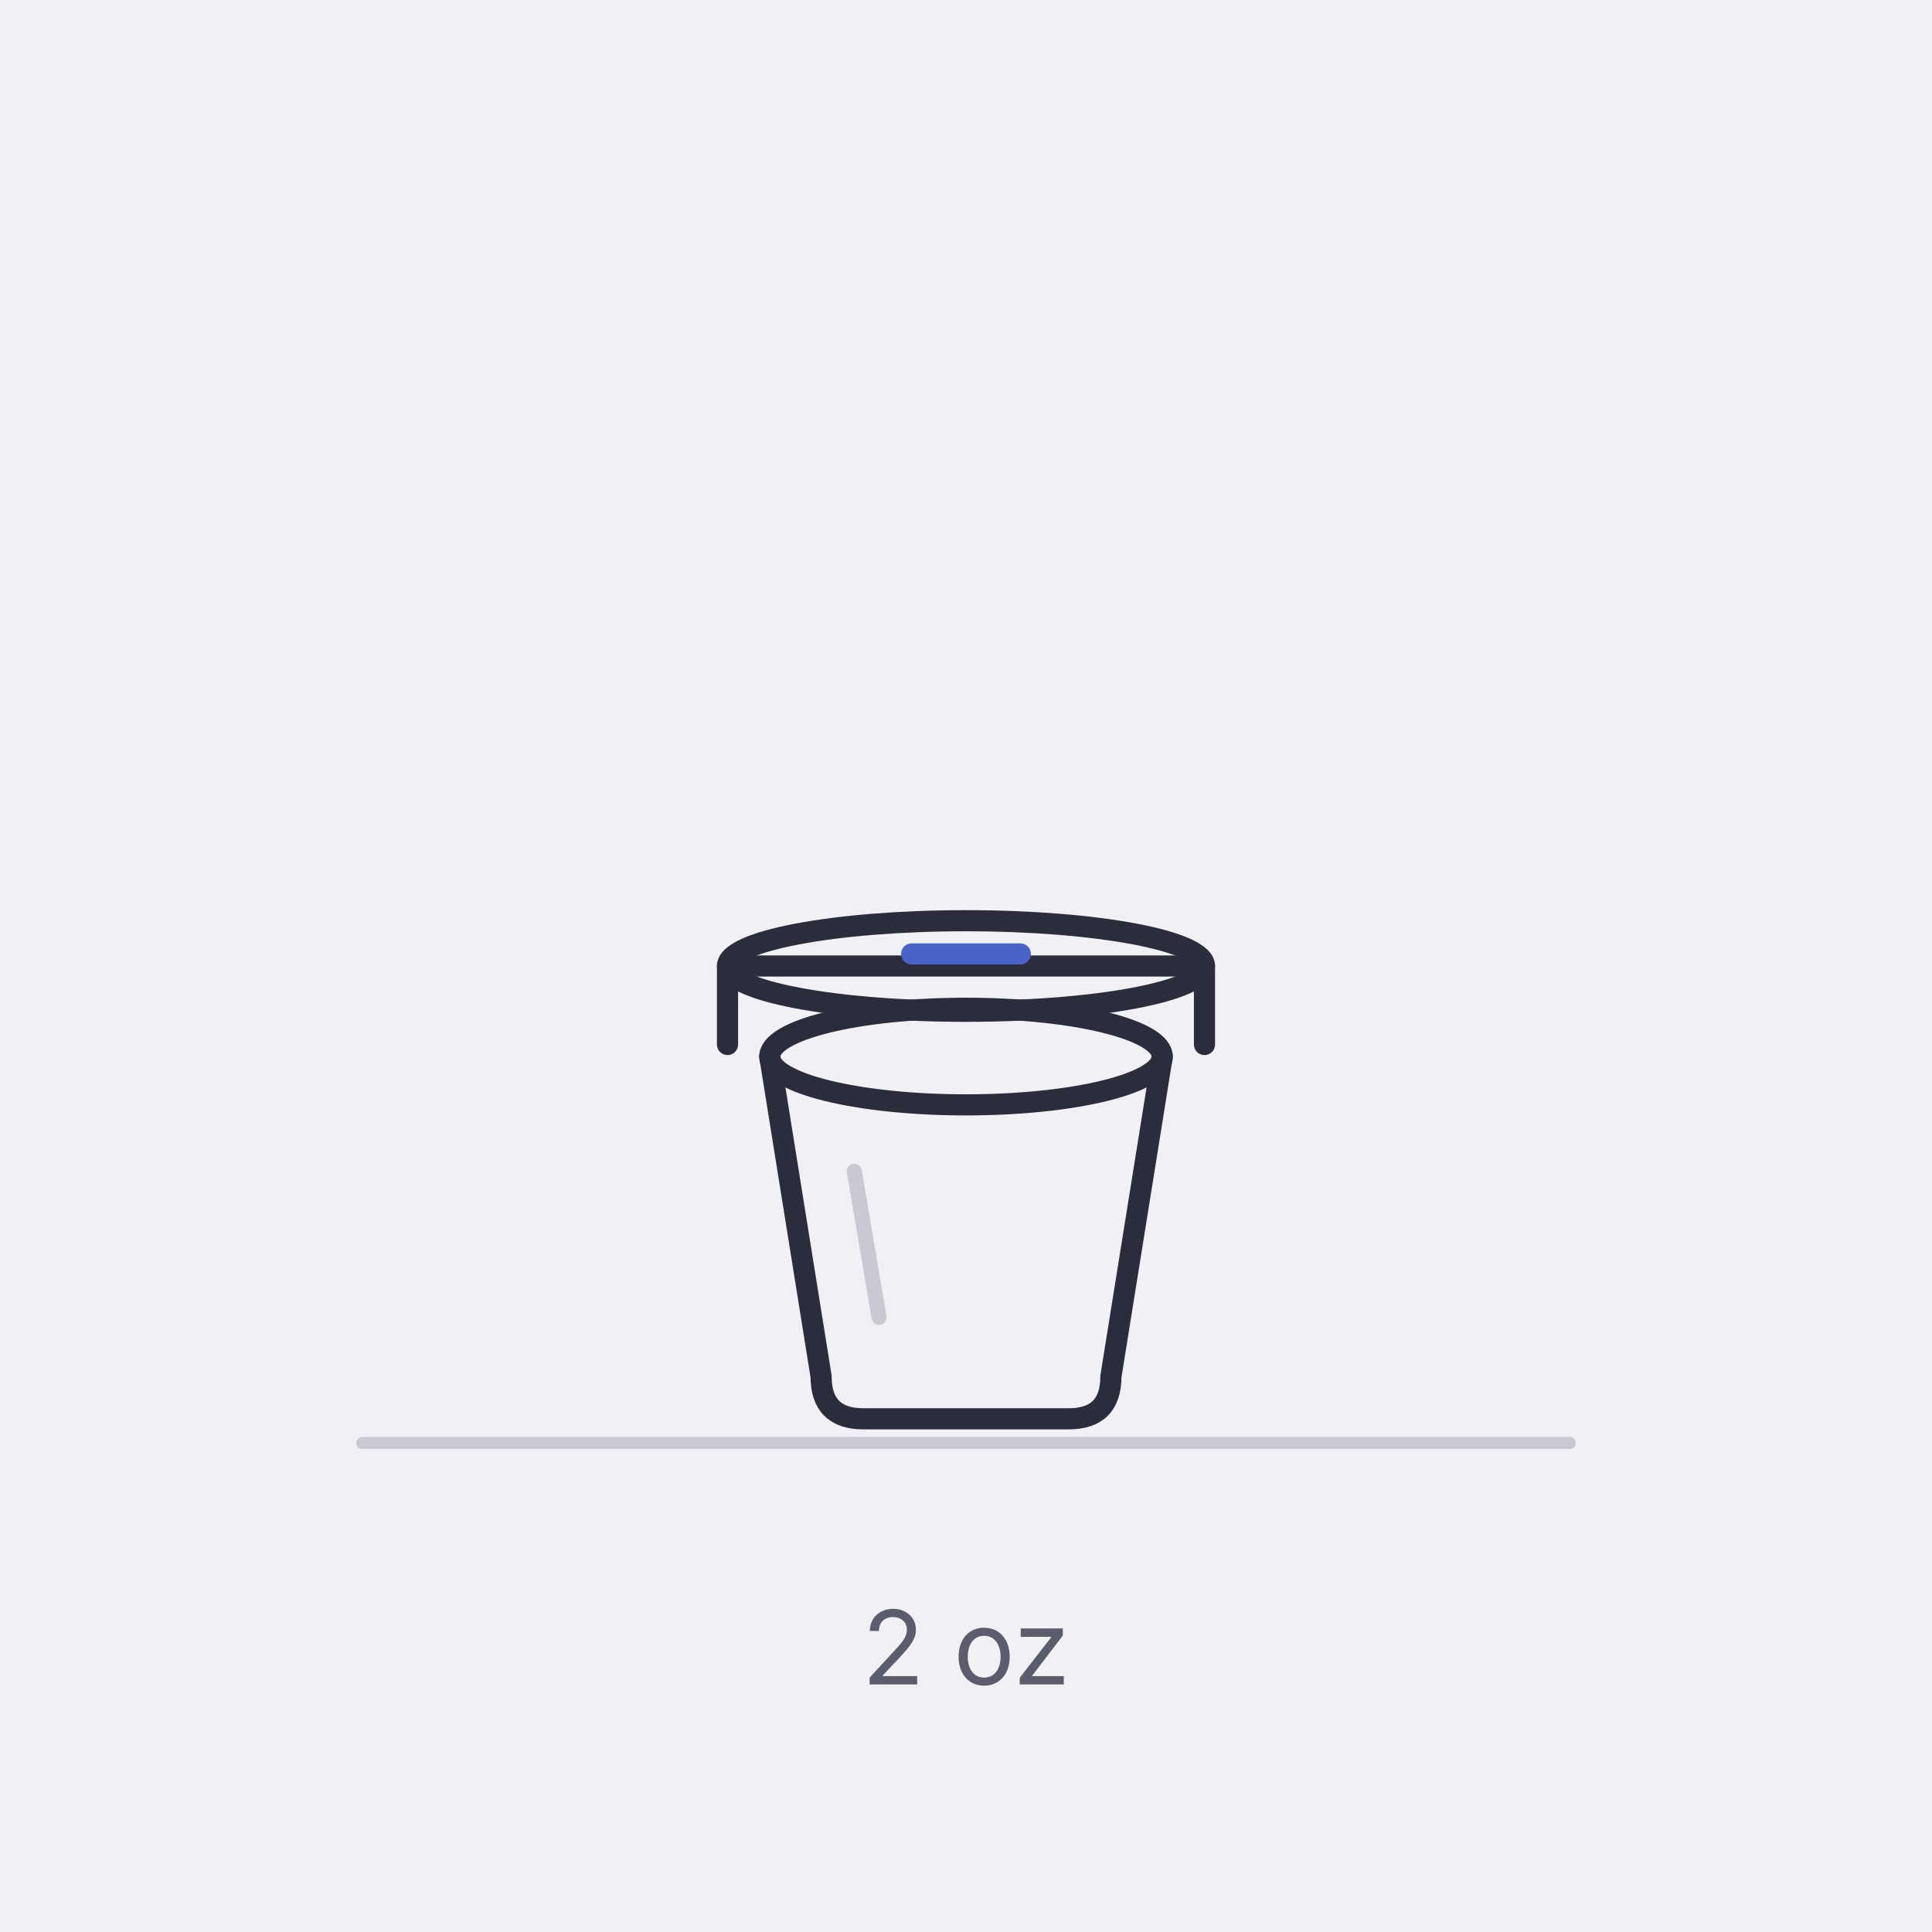
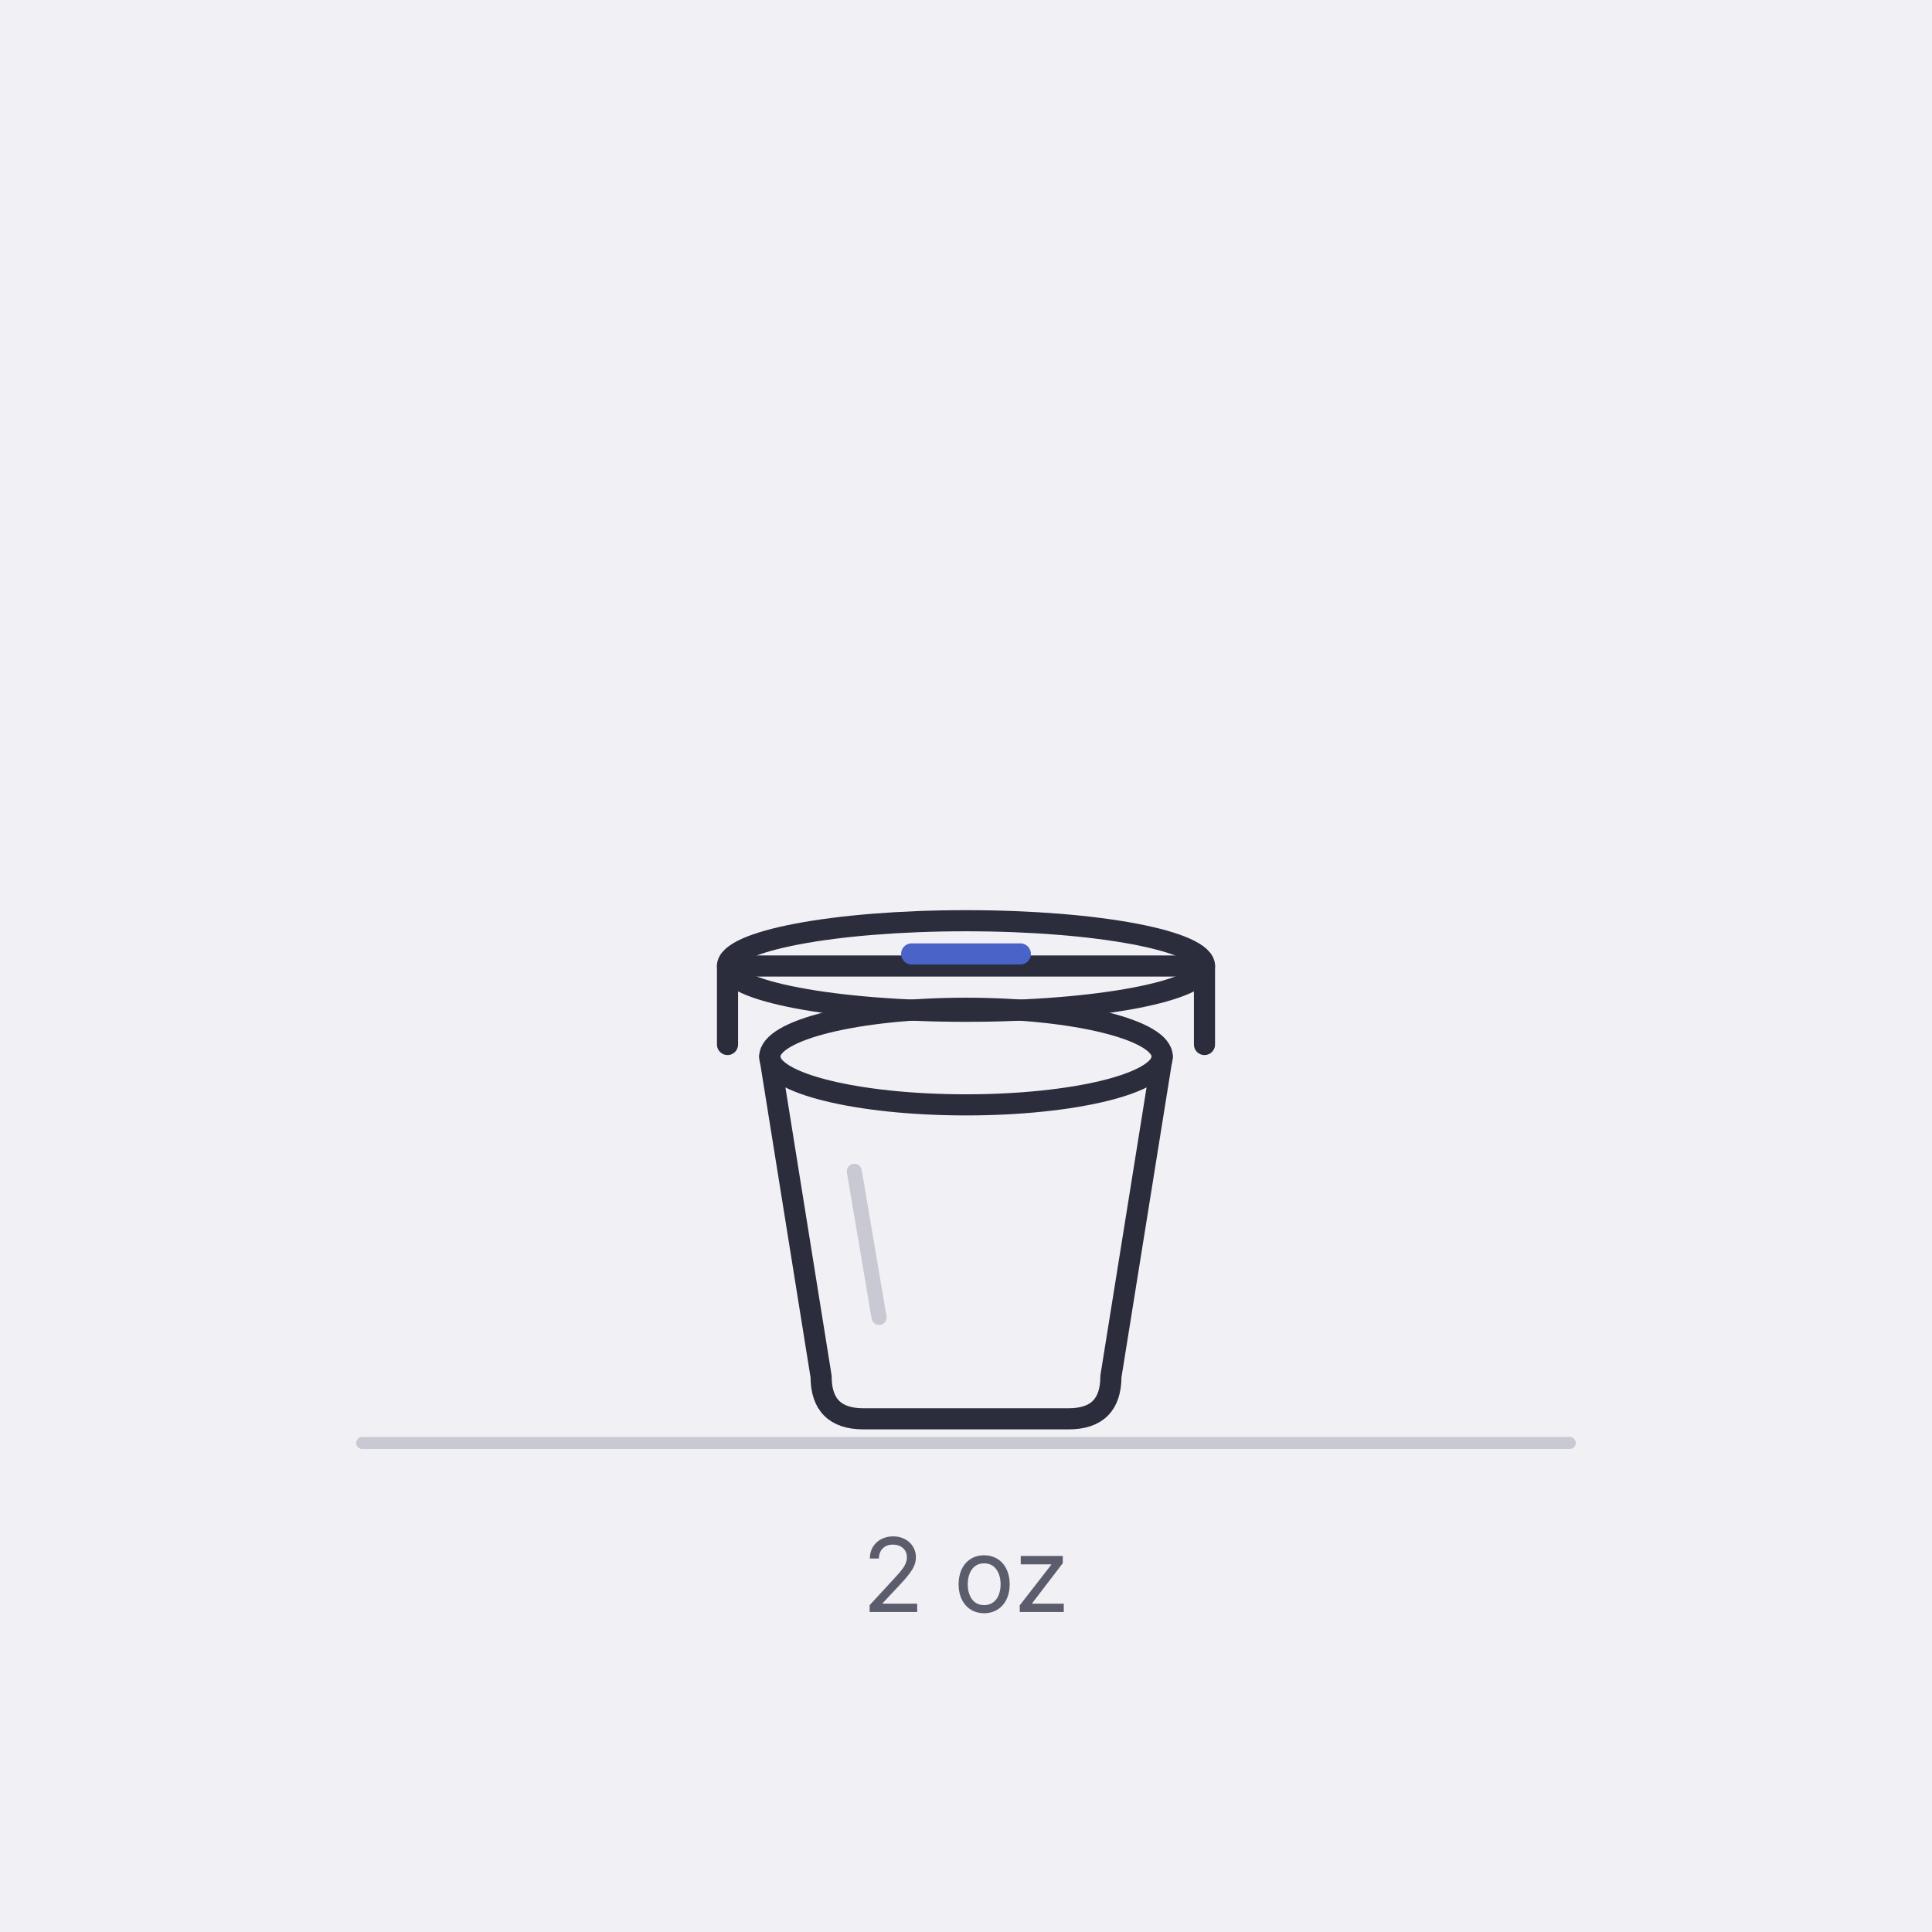
<svg xmlns="http://www.w3.org/2000/svg" viewBox="0 0 640 640" role="img" aria-label="ถ้วยน้ำจิ้ม 2 ออนซ์พร้อมฝา">
  <rect width="640" height="640" fill="#f1f1f5" />
  <path d="M 120 478 L 520 478" stroke="#c9c9d3" stroke-width="4" stroke-linecap="round" fill="none" />
  <g fill="none" stroke="#2b2d3c" stroke-width="7" stroke-linecap="round" stroke-linejoin="round">
    <path d="M 255 350 L 272 456 Q 272 470 286 470 L 354 470 Q 368 470 368 456 L 385 350" />
    <ellipse cx="320" cy="350" rx="65" ry="16" />
    <path d="M 283 388 L 291.2 436.4" stroke="#c9c9d3" stroke-width="5" />
    <path d="M 241 346 L 241 320 L 399 320 L 399 346" />
    <ellipse cx="320" cy="320" rx="79" ry="15" />
    <path d="M 302 316 L 338 316" stroke="#4a63c8" stroke-width="7" />
  </g>
-   <text x="320" y="558" text-anchor="middle" fill="#5c5d6c" font-family="ui-sans-serif, system-ui, -apple-system, 'Segoe UI', sans-serif" font-size="34">2 oz</text>
+   <text x="320" y="534" text-anchor="middle" fill="#5c5d6c" font-family="ui-sans-serif, system-ui, -apple-system, 'Segoe UI', sans-serif" font-size="34">2 oz</text>
</svg>
